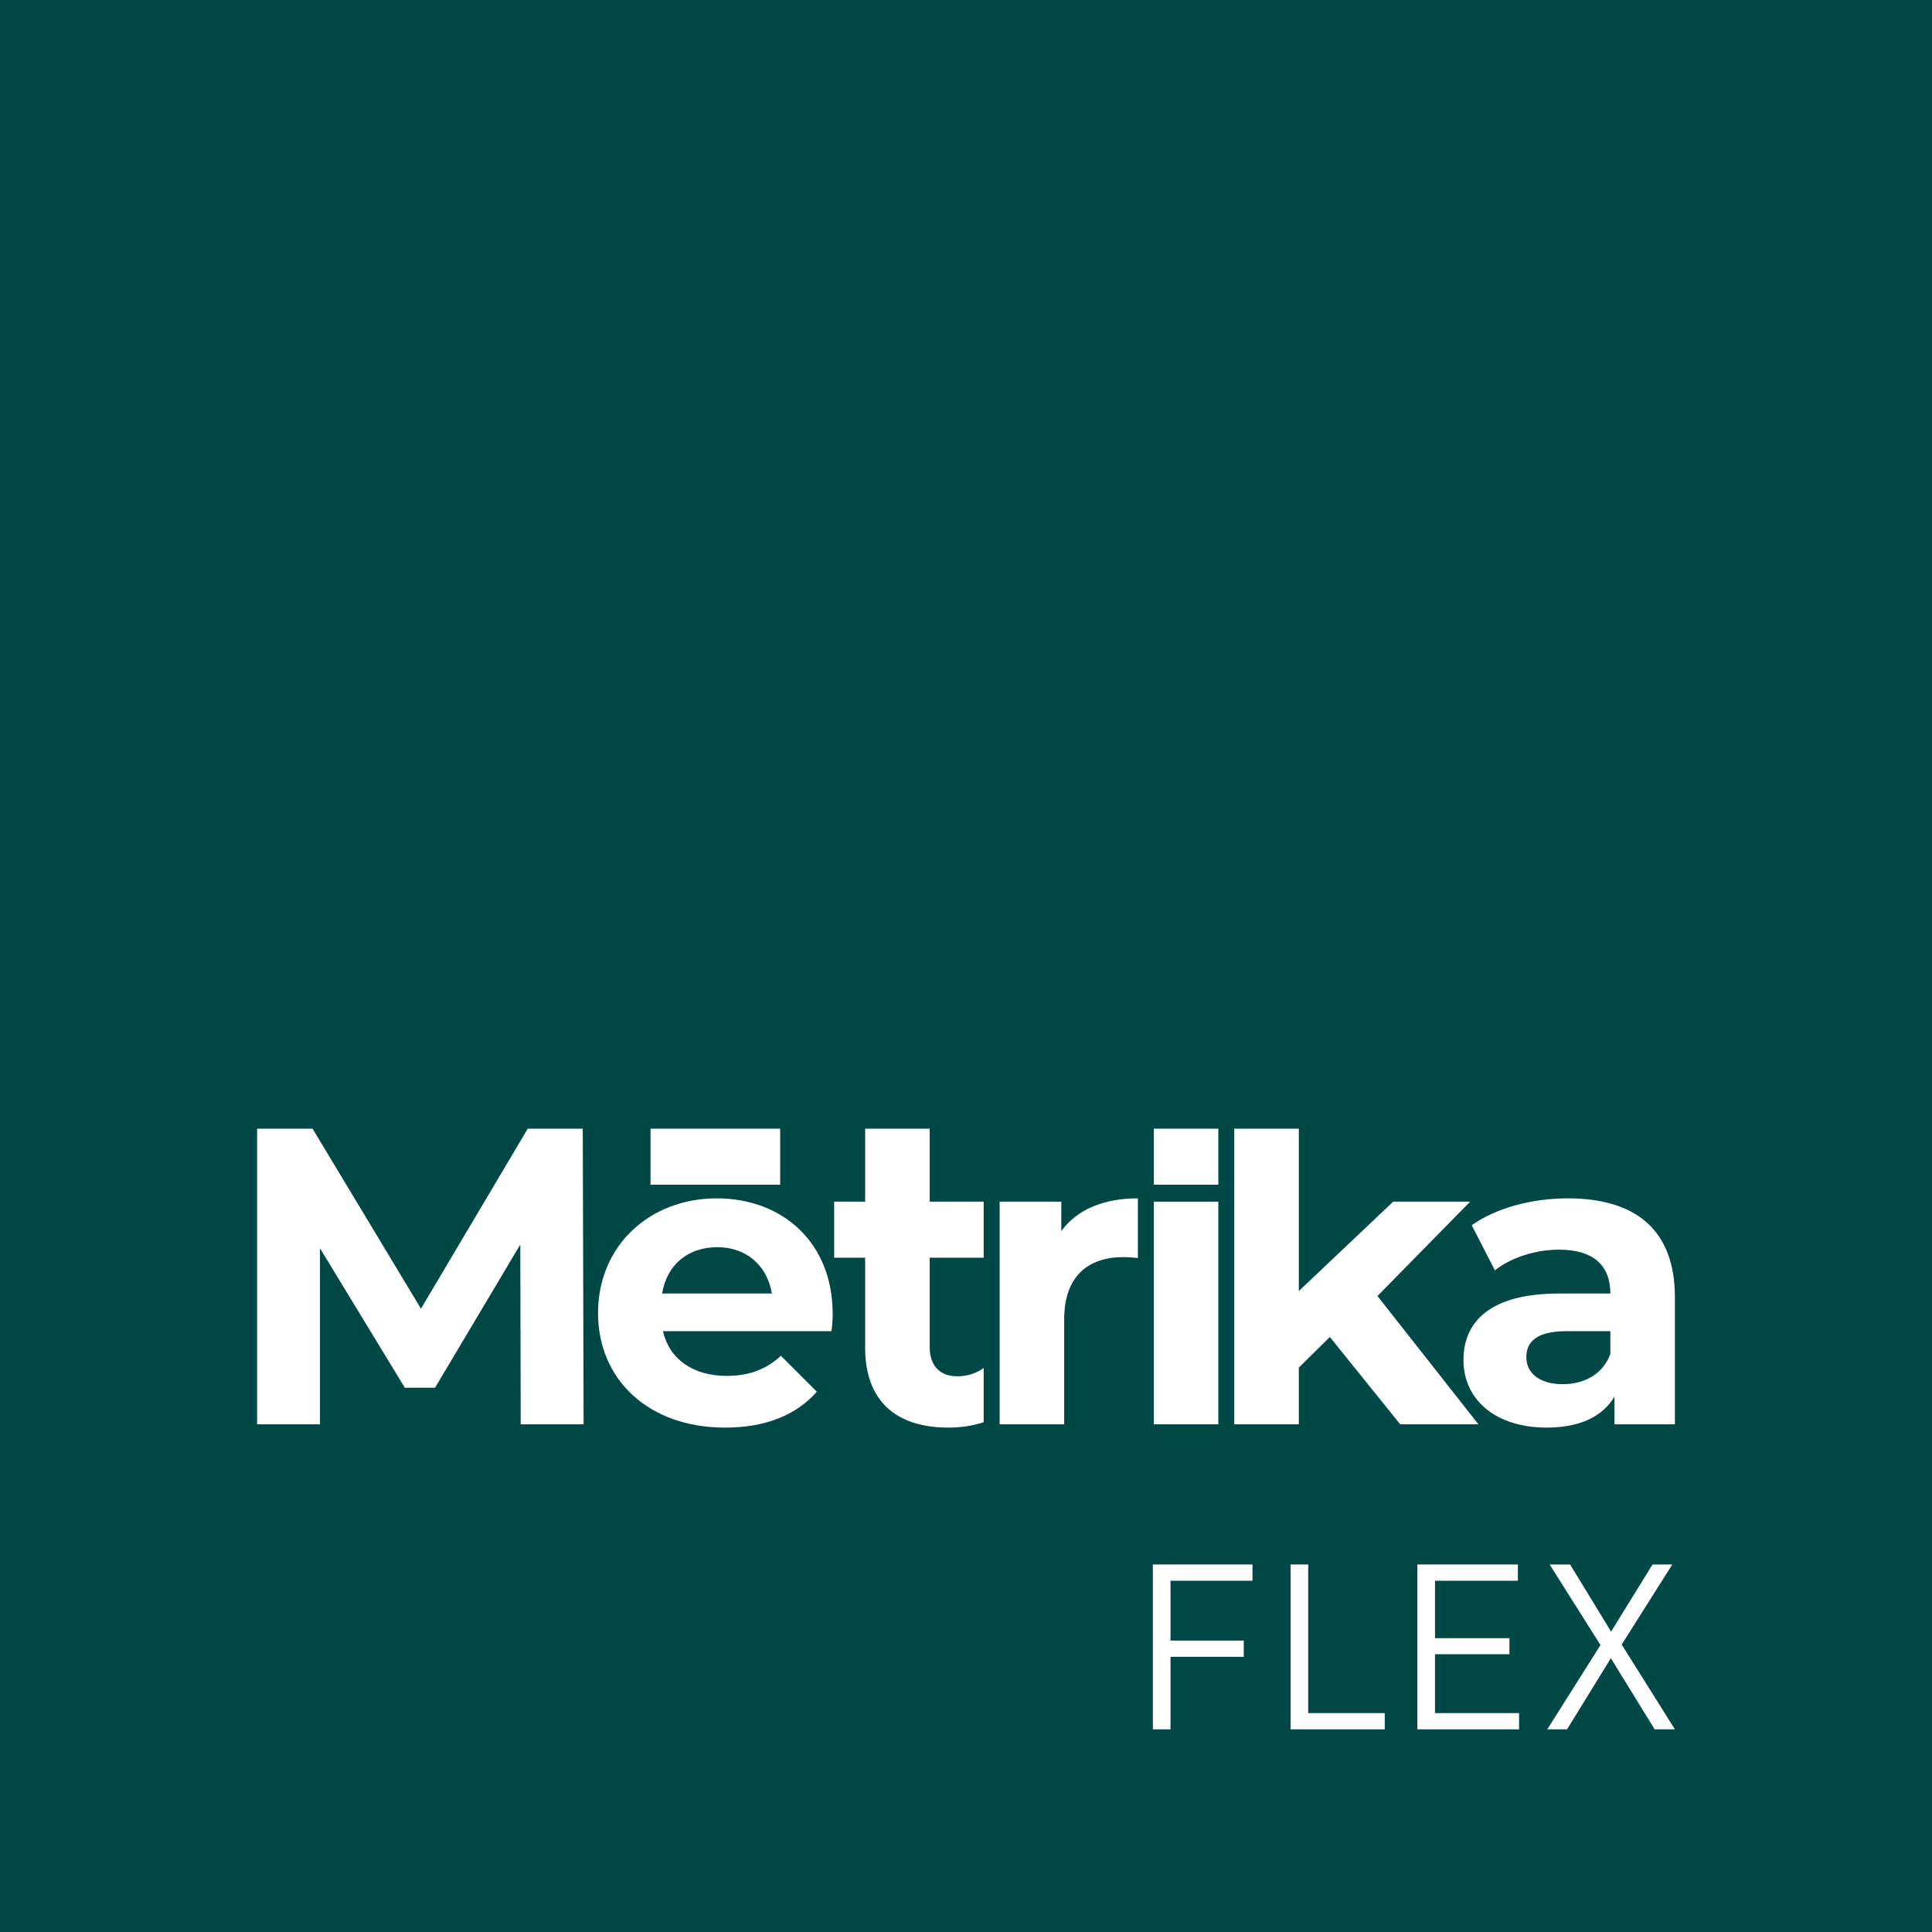
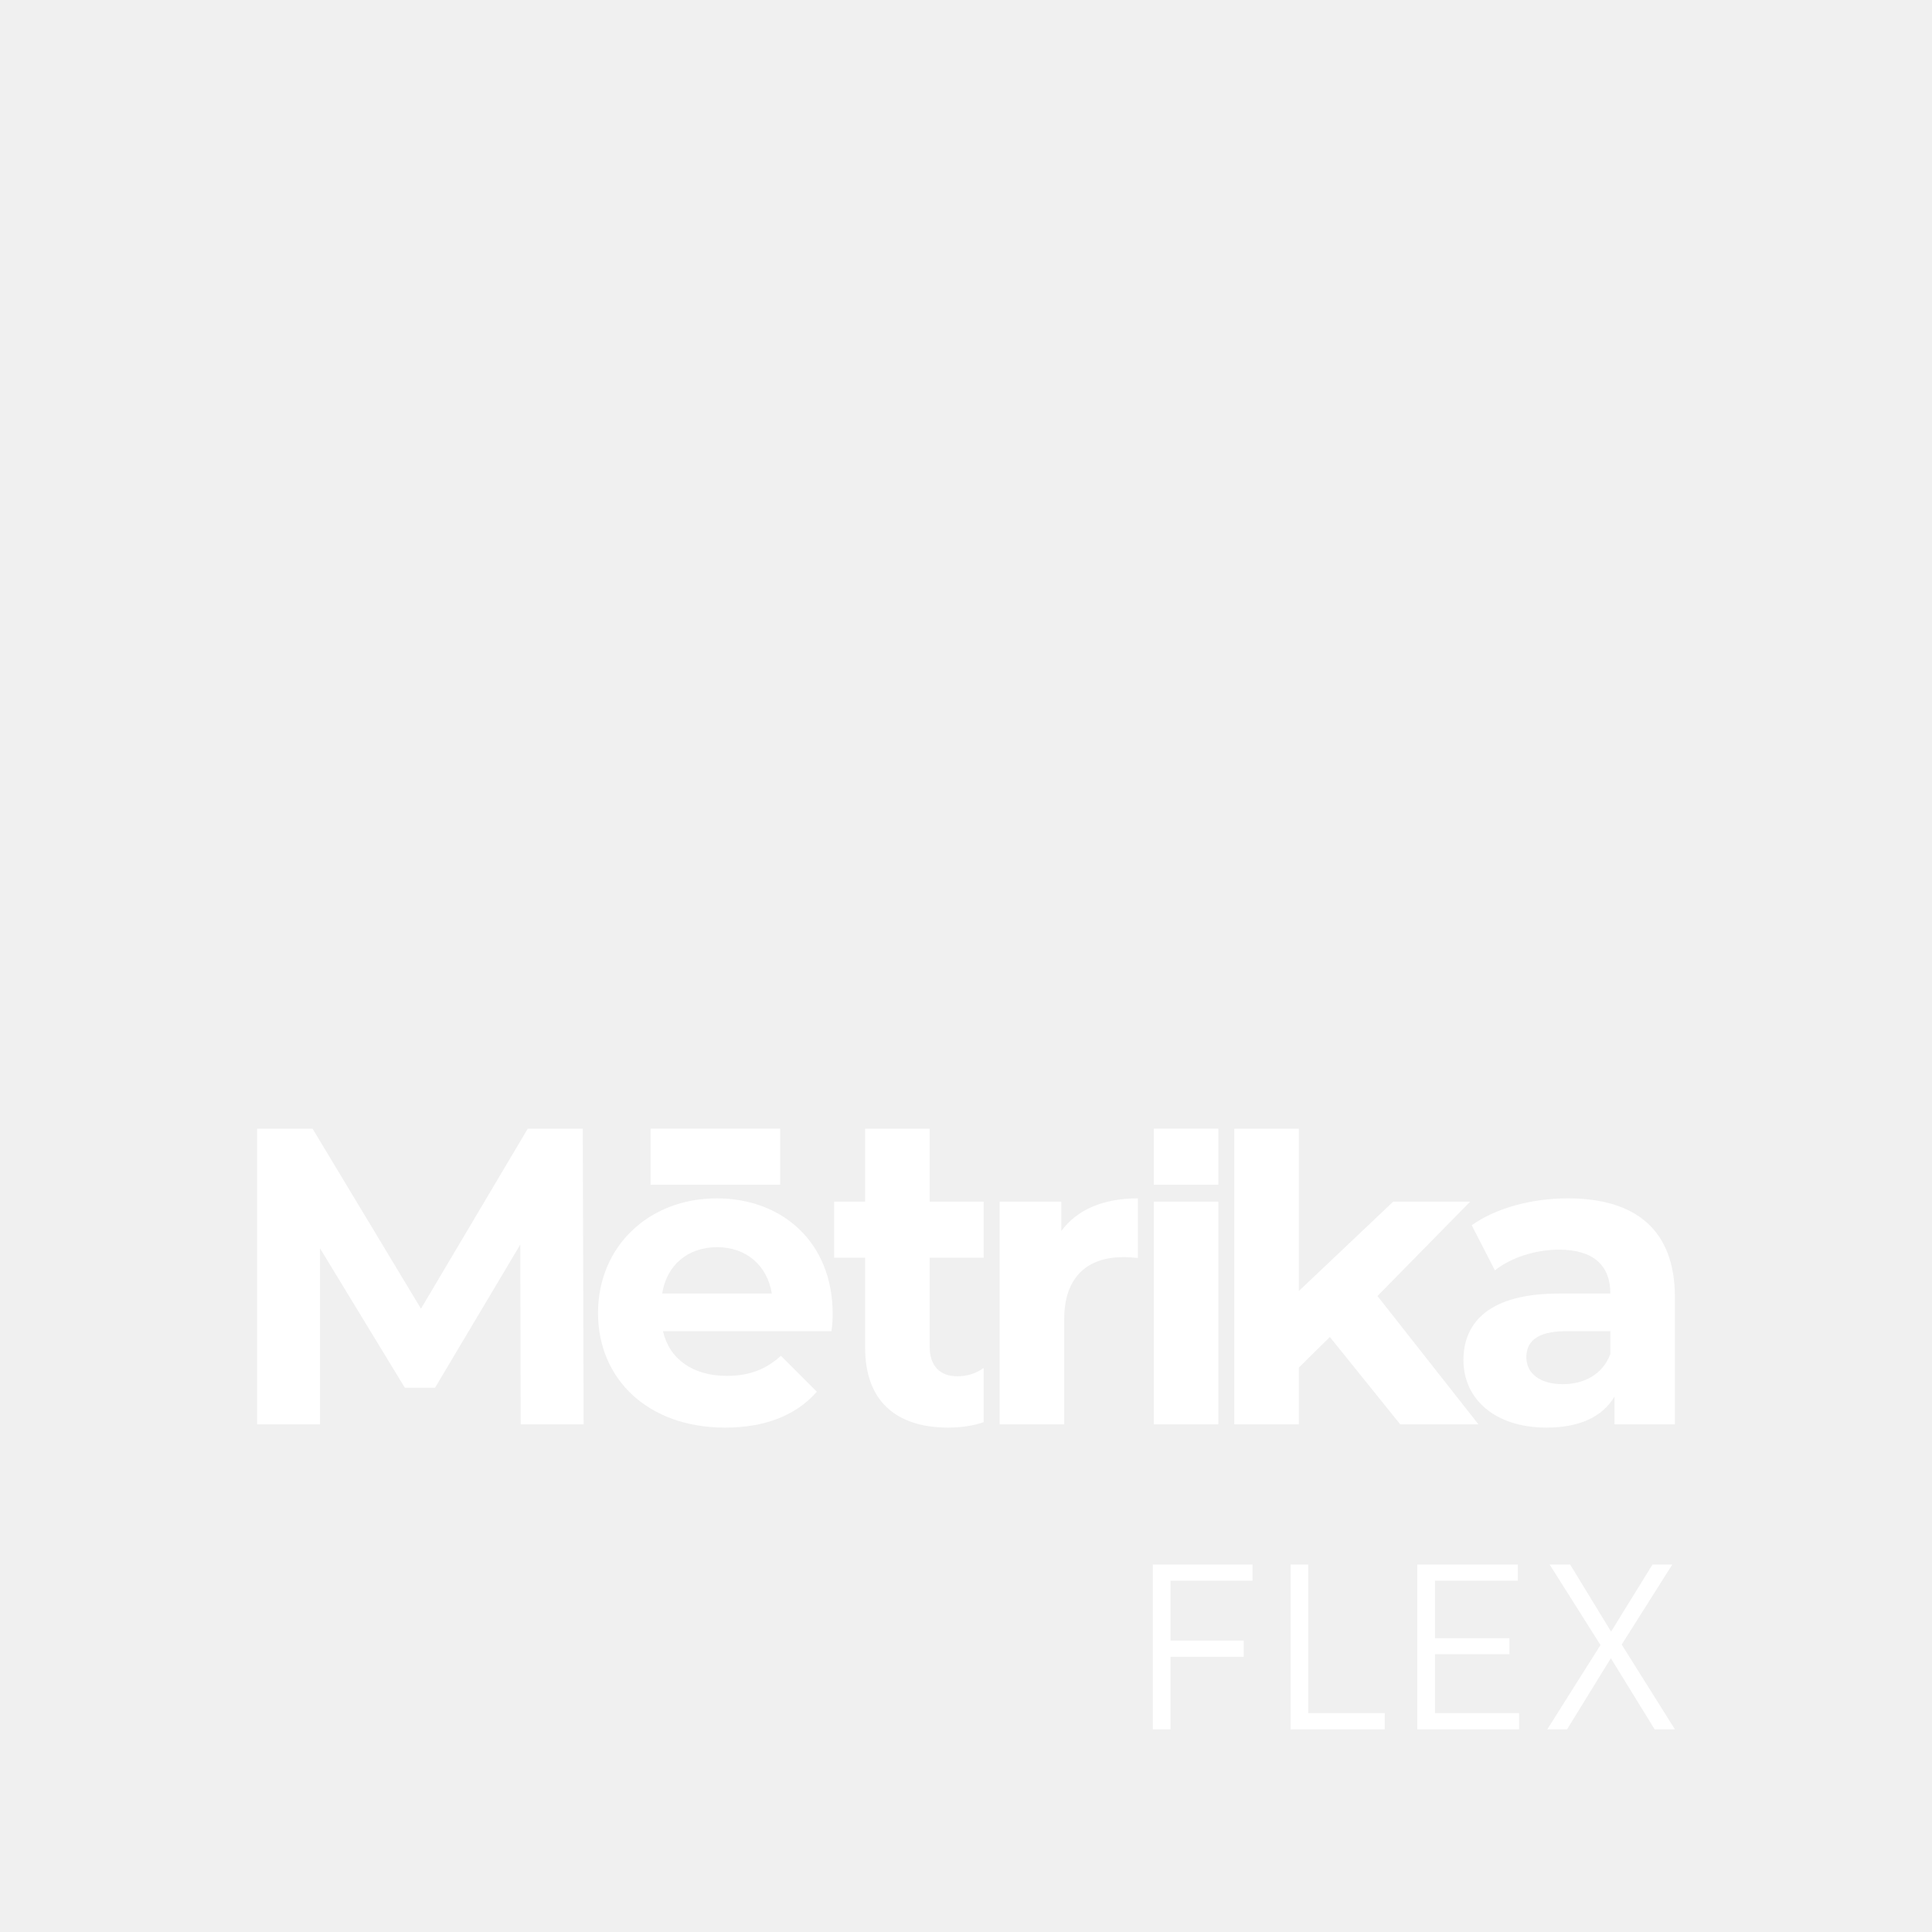
<svg xmlns="http://www.w3.org/2000/svg" width="160" height="160" viewBox="0 0 160 160" fill="none">
-   <path d="M160 0H0V160H160V0Z" fill="#004845" />
  <path d="M43.706 93.472L34.863 108.38L25.884 93.472H21.291V117.955H26.5V103.377L33.526 114.926H36.028L43.088 103.068L43.122 117.955H48.332L48.263 93.472H43.706Z" fill="white" />
  <path d="M133.705 115.659V117.955H138.709V107.433C138.709 101.847 135.453 99.242 129.833 99.242C126.885 99.242 123.903 100.03 121.881 101.47L123.801 105.205C125.137 104.143 127.159 103.492 129.113 103.492C131.992 103.492 133.363 104.828 133.363 107.125H129.113C123.492 107.125 121.196 109.387 121.196 112.642C121.196 115.83 123.766 118.228 128.085 118.228C130.792 118.229 132.711 117.338 133.705 115.659ZM129.421 114.631C127.536 114.631 126.405 113.739 126.405 112.403C126.405 111.169 127.194 110.244 129.695 110.244H133.363V112.129C132.745 113.807 131.204 114.631 129.421 114.631Z" fill="white" />
  <path d="M100.897 99.517H95.551V117.955H100.897V99.517Z" fill="white" />
  <path d="M100.897 93.472H95.551V98.112H100.897V93.472Z" fill="white" />
  <path d="M114.075 107.331L121.751 99.517H115.377L107.563 106.919V93.472H102.216V117.955H107.563V113.259L110.133 110.724L115.959 117.955H122.437L114.075 107.331Z" fill="white" />
  <path d="M76.993 93.472H71.647V99.517H69.081V104.156H71.647V111.614C71.647 116.001 74.183 118.228 78.536 118.228C79.565 118.228 80.58 118.081 81.464 117.777V113.336L81.448 113.293C80.866 113.739 80.078 113.979 79.289 113.979C77.85 113.979 76.993 113.122 76.993 111.546V104.156H81.464V99.517H76.993V93.472Z" fill="white" />
  <path d="M87.892 101.95V99.517H82.786V117.955H88.133V109.25C88.133 105.719 90.086 104.109 93.034 104.109C93.445 104.109 93.788 104.143 94.234 104.178V99.243C91.387 99.243 89.194 100.167 87.892 101.95Z" fill="white" />
  <path d="M64.61 93.472H53.874V98.113H64.61V93.472Z" fill="white" />
  <path d="M59.362 99.243C53.741 99.243 49.526 103.218 49.526 108.736C49.526 114.219 53.673 118.229 60.048 118.229C63.367 118.229 65.934 117.204 67.648 115.256L64.674 112.282C63.441 113.397 62.069 113.945 60.185 113.945C57.375 113.945 55.421 112.54 54.907 110.243H68.855C68.933 109.762 68.958 109.215 68.958 108.804C68.958 102.875 64.776 99.243 59.362 99.243ZM54.838 107.125C55.215 104.759 56.963 103.286 59.396 103.286C61.794 103.286 63.542 104.794 63.92 107.125H54.838Z" fill="white" />
  <path d="M95.475 143.217H96.937V137.21H103.003V135.864H96.937V130.91H103.725V129.564H95.475V143.217Z" fill="white" />
  <path d="M108.34 129.564H106.878V143.217H114.679V141.872H108.34V129.564Z" fill="white" />
  <path d="M118.841 136.995H125.004V135.669H118.841V130.91H125.706V129.564H117.378V143.217H125.804V141.872H118.841V136.995Z" fill="white" />
  <path d="M134.301 136.196L138.494 129.564H136.856L133.423 135.123L130.03 129.564H128.333L132.546 136.235L128.138 143.217H129.776L133.404 137.327L137.032 143.217H138.709L134.301 136.196Z" fill="white" />
</svg>
